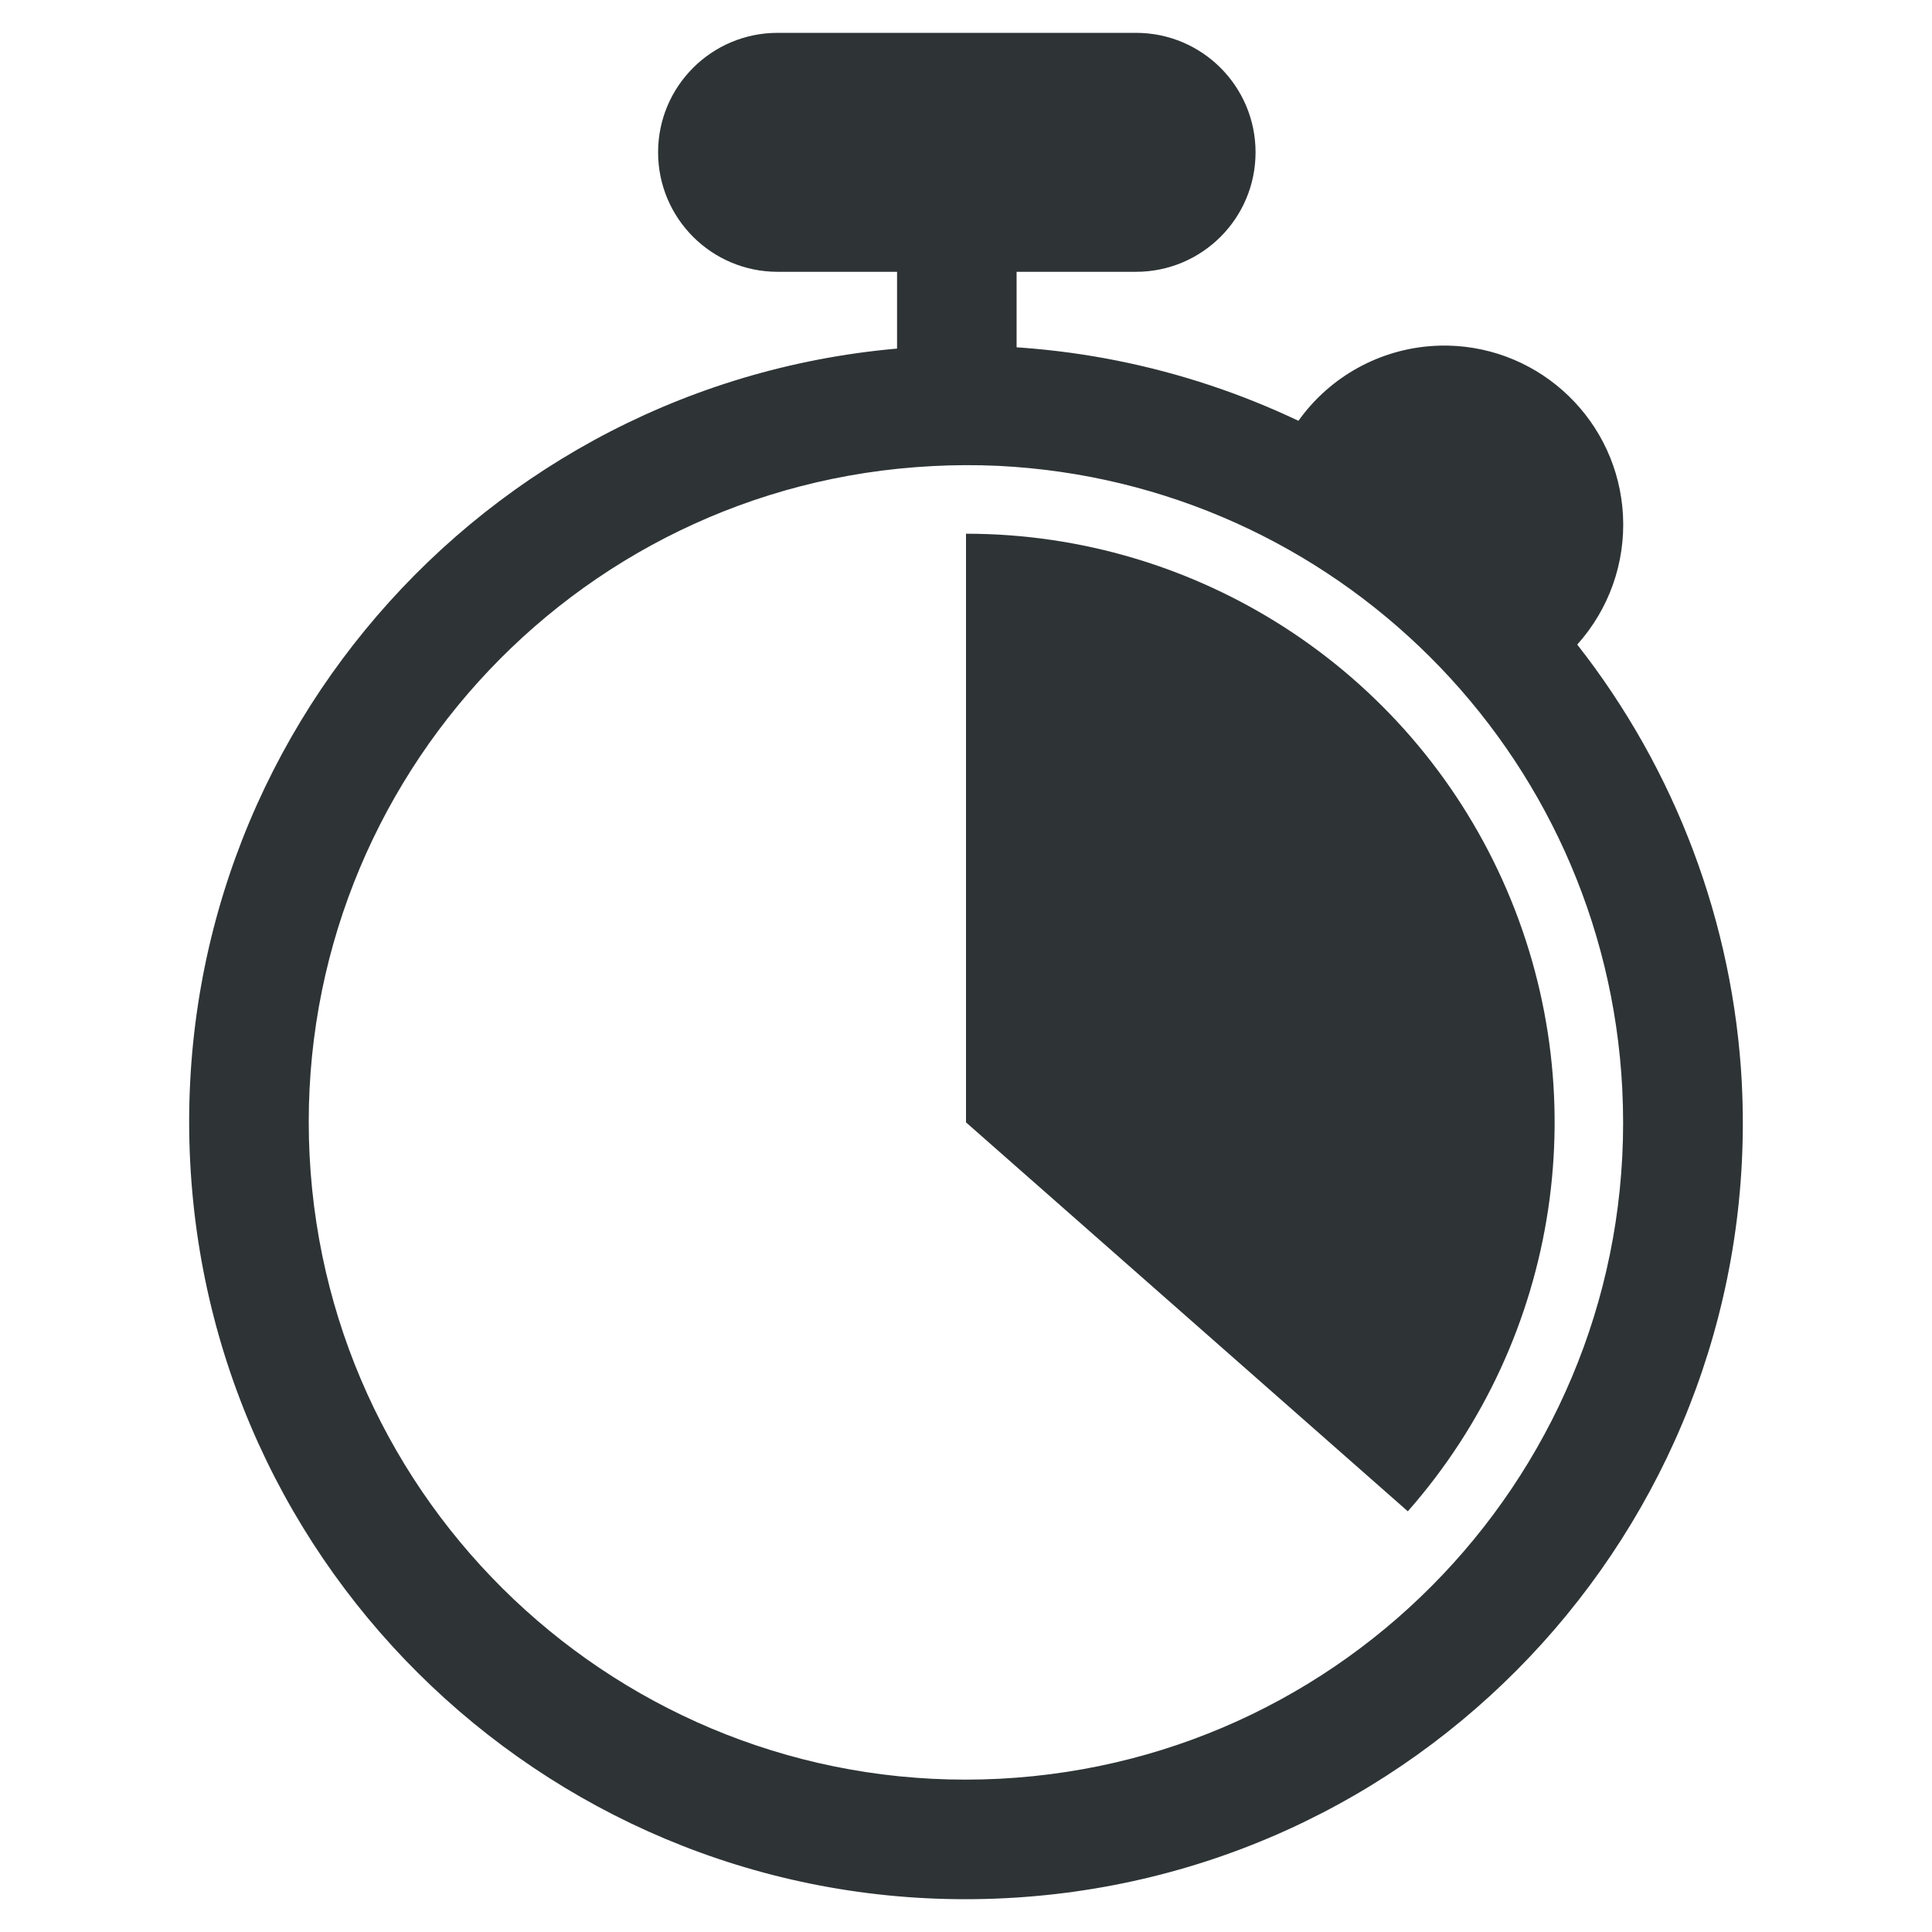
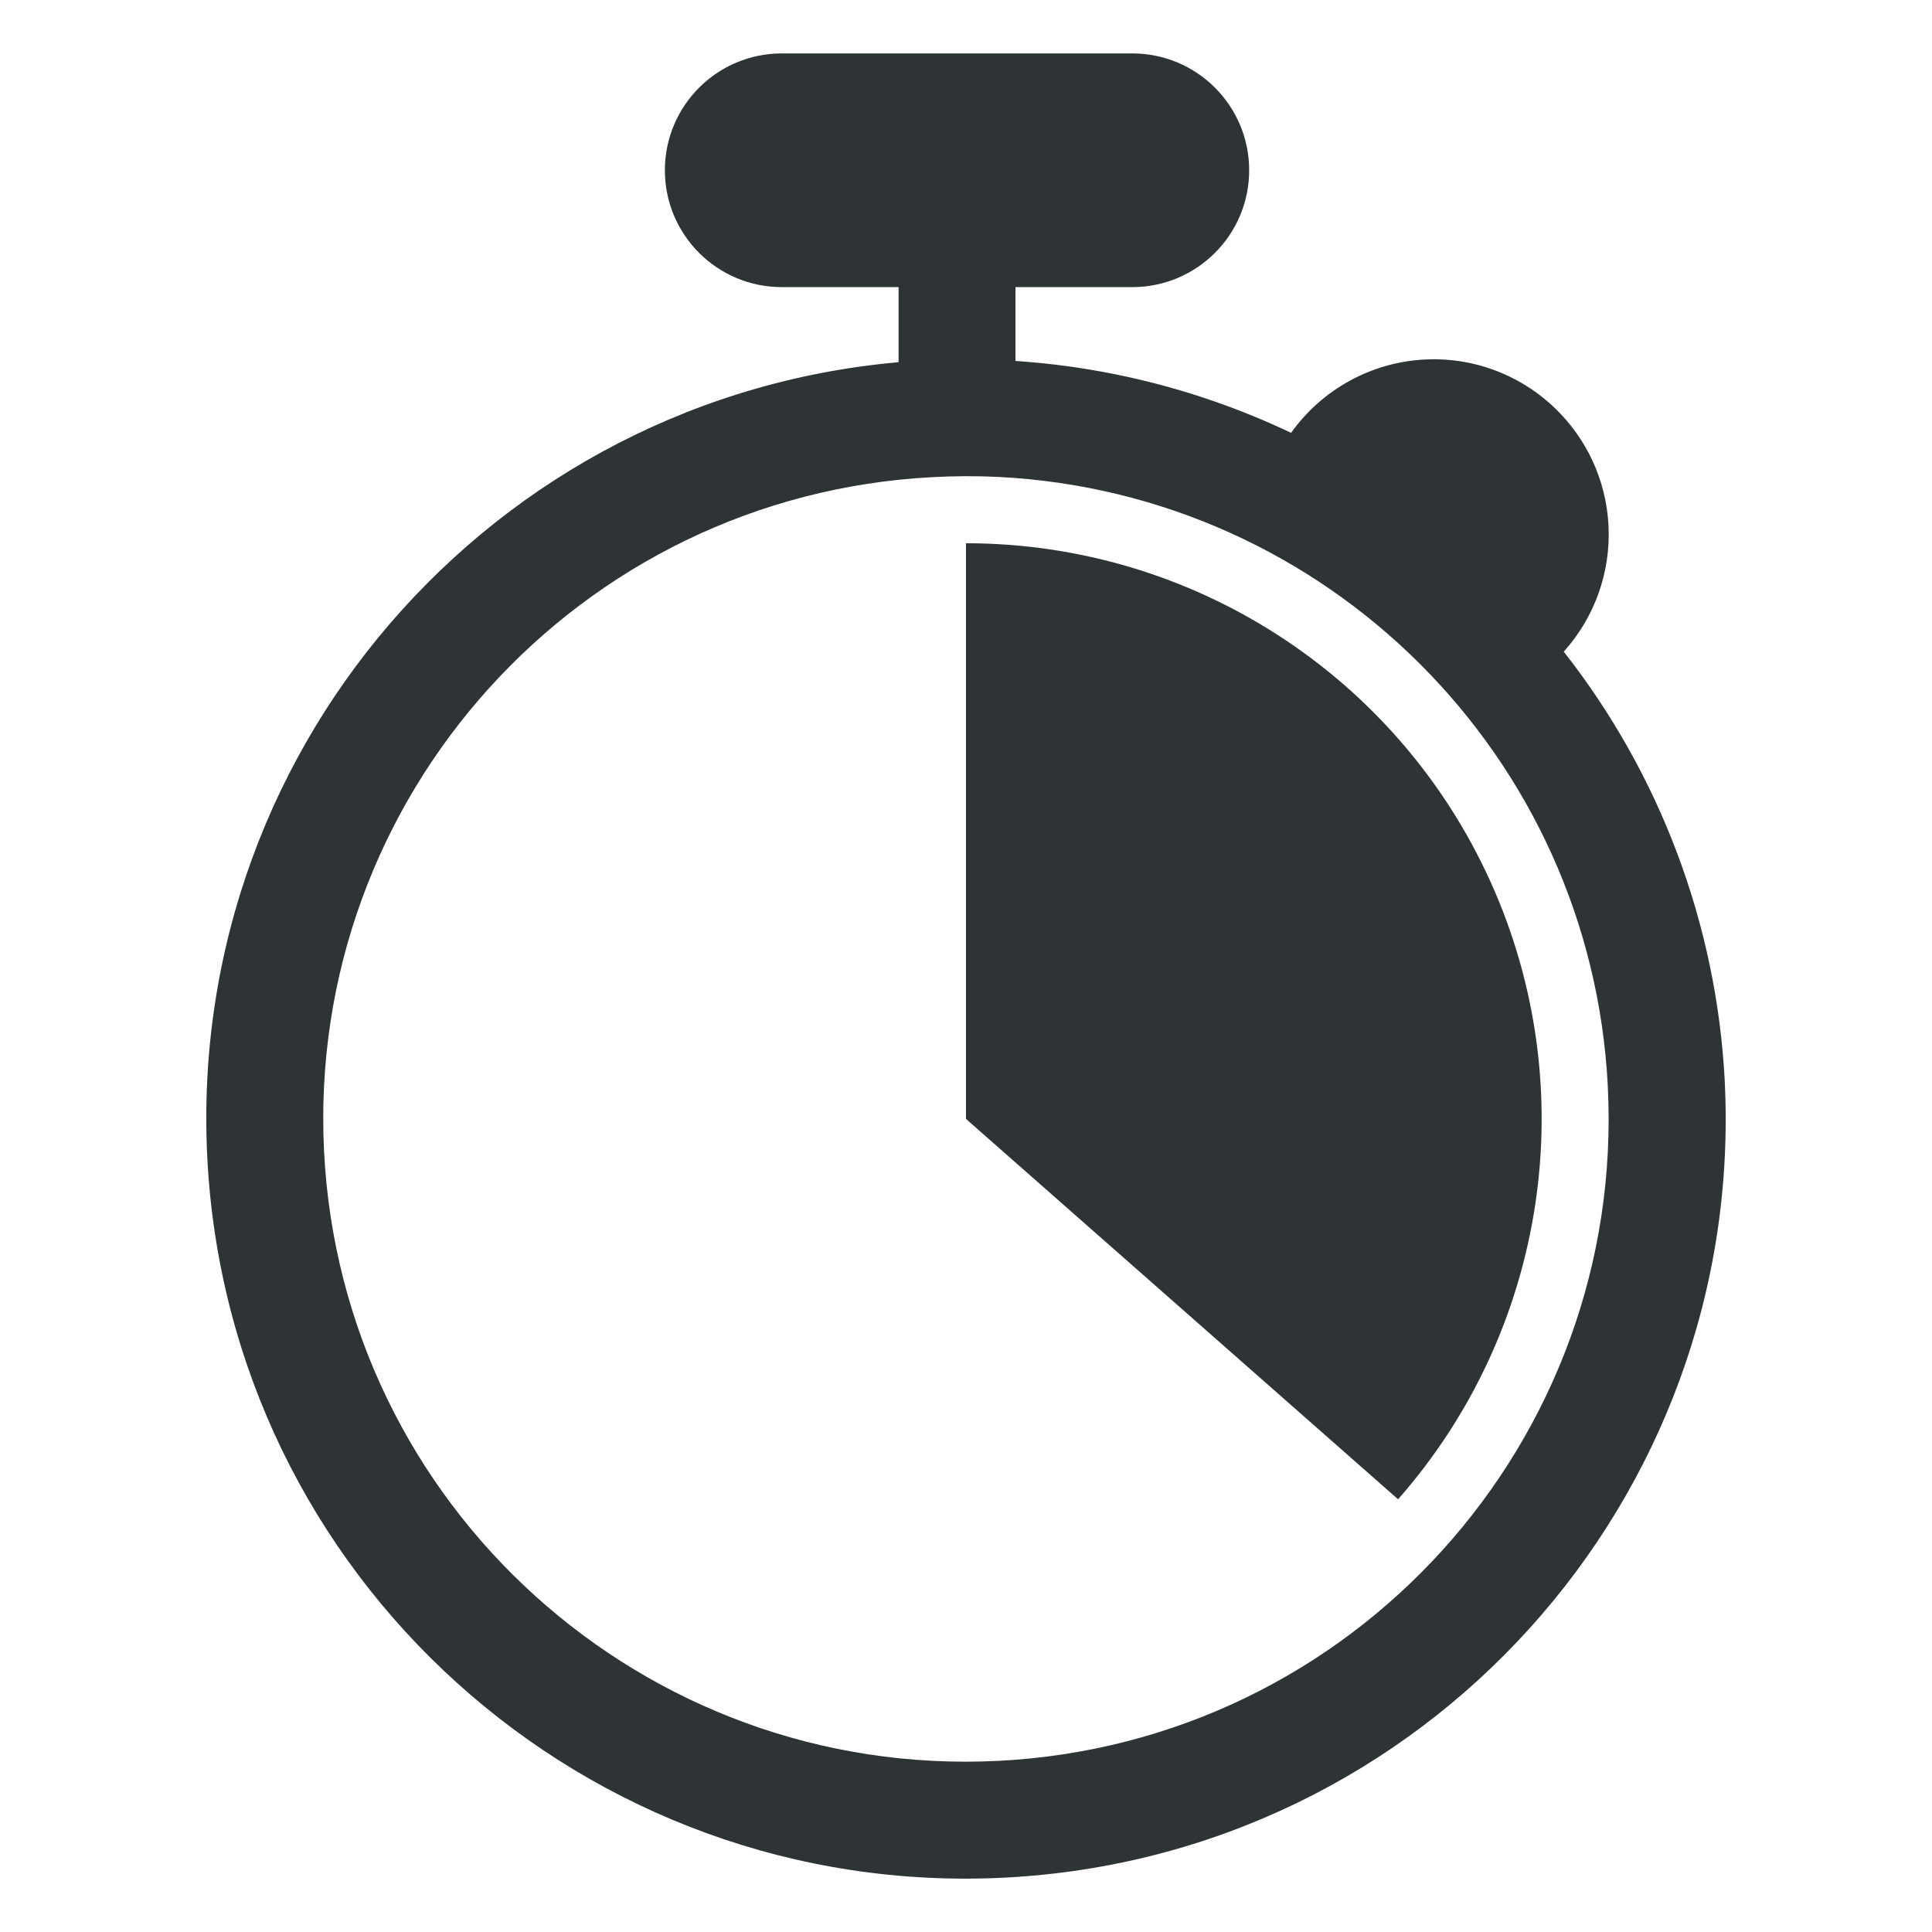
- <svg xmlns="http://www.w3.org/2000/svg" version="1.1" viewBox="0 0 16 16" id="svg12" width="16" height="16">
+ <svg xmlns="http://www.w3.org/2000/svg" version="1.1" viewBox="0 0 128 128" id="svg12" width="128" height="128">
  <defs id="defs16" />
-   <rect x="5.45" y="0.272" width="4.948" height="1.979" rx="0.99" ry="0.99" id="rect2" style="fill:#2e3436;fill-opacity:1;stroke-width:0.99" />
-   <path d="M 11.988,2.862 A 1.484,1.484 0 0 0 11.883,2.864 1.484,1.484 0 0 0 10.753,3.485 6.433,6.433 0 0 0 7.671,2.87 6.433,6.433 0 0 0 1.575,9.622 6.433,6.433 0 0 0 8.327,15.72 6.433,6.433 0 0 0 14.425,8.97 v -0.004 A 6.433,6.433 0 0 0 13.062,5.338 1.484,1.484 0 0 0 13.441,4.271 1.484,1.484 0 0 0 11.988,2.862 Z M 8.267,3.858 A 5.443,5.443 0 0 1 13.435,9.017 v 0.004 a 5.443,5.443 0 0 1 -5.159,5.71 5.443,5.443 0 0 1 -5.712,-5.159 5.443,5.443 0 0 1 5.157,-5.712 5.443,5.443 0 0 1 0.545,-0.002 z" id="path4" style="fill:#2e3436;fill-opacity:1;stroke-width:0.99" />
-   <path style="fill:none;stroke:#2e3436;stroke-width:0.99px;stroke-linecap:butt;stroke-linejoin:miter;stroke-opacity:1" d="M 7.924,3.233 V 1.096" id="path1305" />
-   <path style="fill:#2e3436;fill-opacity:1;stroke:#2e3436;stroke-width:0;stroke-linecap:round;stroke-opacity:1" id="path6308" d="m 8,4.42 a 4.875,4.875 0 0 1 4.442,2.867 4.875,4.875 0 0 1 -0.783,5.229 L 8,9.295 Z" />
+   <g id="g828" transform="matrix(7.8236,0,0,7.8236,1.411201,1.4112)">
+     <rect x="5.45" y="0.272" width="4.948" height="1.979" rx="0.99" ry="0.99" id="rect2" style="fill:#2e3436;fill-opacity:1;stroke-width:0.99" />
+     <path d="M 11.988,2.862 A 1.484,1.484 0 0 0 11.883,2.864 1.484,1.484 0 0 0 10.753,3.485 6.433,6.433 0 0 0 7.671,2.87 6.433,6.433 0 0 0 1.575,9.622 6.433,6.433 0 0 0 8.327,15.72 6.433,6.433 0 0 0 14.425,8.97 v -0.004 A 6.433,6.433 0 0 0 13.062,5.338 1.484,1.484 0 0 0 13.441,4.271 1.484,1.484 0 0 0 11.988,2.862 Z M 8.267,3.858 A 5.443,5.443 0 0 1 13.435,9.017 v 0.004 a 5.443,5.443 0 0 1 -5.159,5.71 5.443,5.443 0 0 1 -5.712,-5.159 5.443,5.443 0 0 1 5.157,-5.712 5.443,5.443 0 0 1 0.545,-0.002 z" id="path4" style="fill:#2e3436;fill-opacity:1;stroke-width:0.99" />
+     <path style="fill:none;stroke:#2e3436;stroke-width:0.99px;stroke-linecap:butt;stroke-linejoin:miter;stroke-opacity:1" d="M 7.924,3.233 V 1.096" id="path1305" />
+     <path style="fill:#2e3436;fill-opacity:1;stroke:#2e3436;stroke-width:0;stroke-linecap:round;stroke-opacity:1" id="path6308" d="m 8,4.42 a 4.875,4.875 0 0 1 4.442,2.867 4.875,4.875 0 0 1 -0.783,5.229 L 8,9.295 Z" />
+   </g>
</svg>
